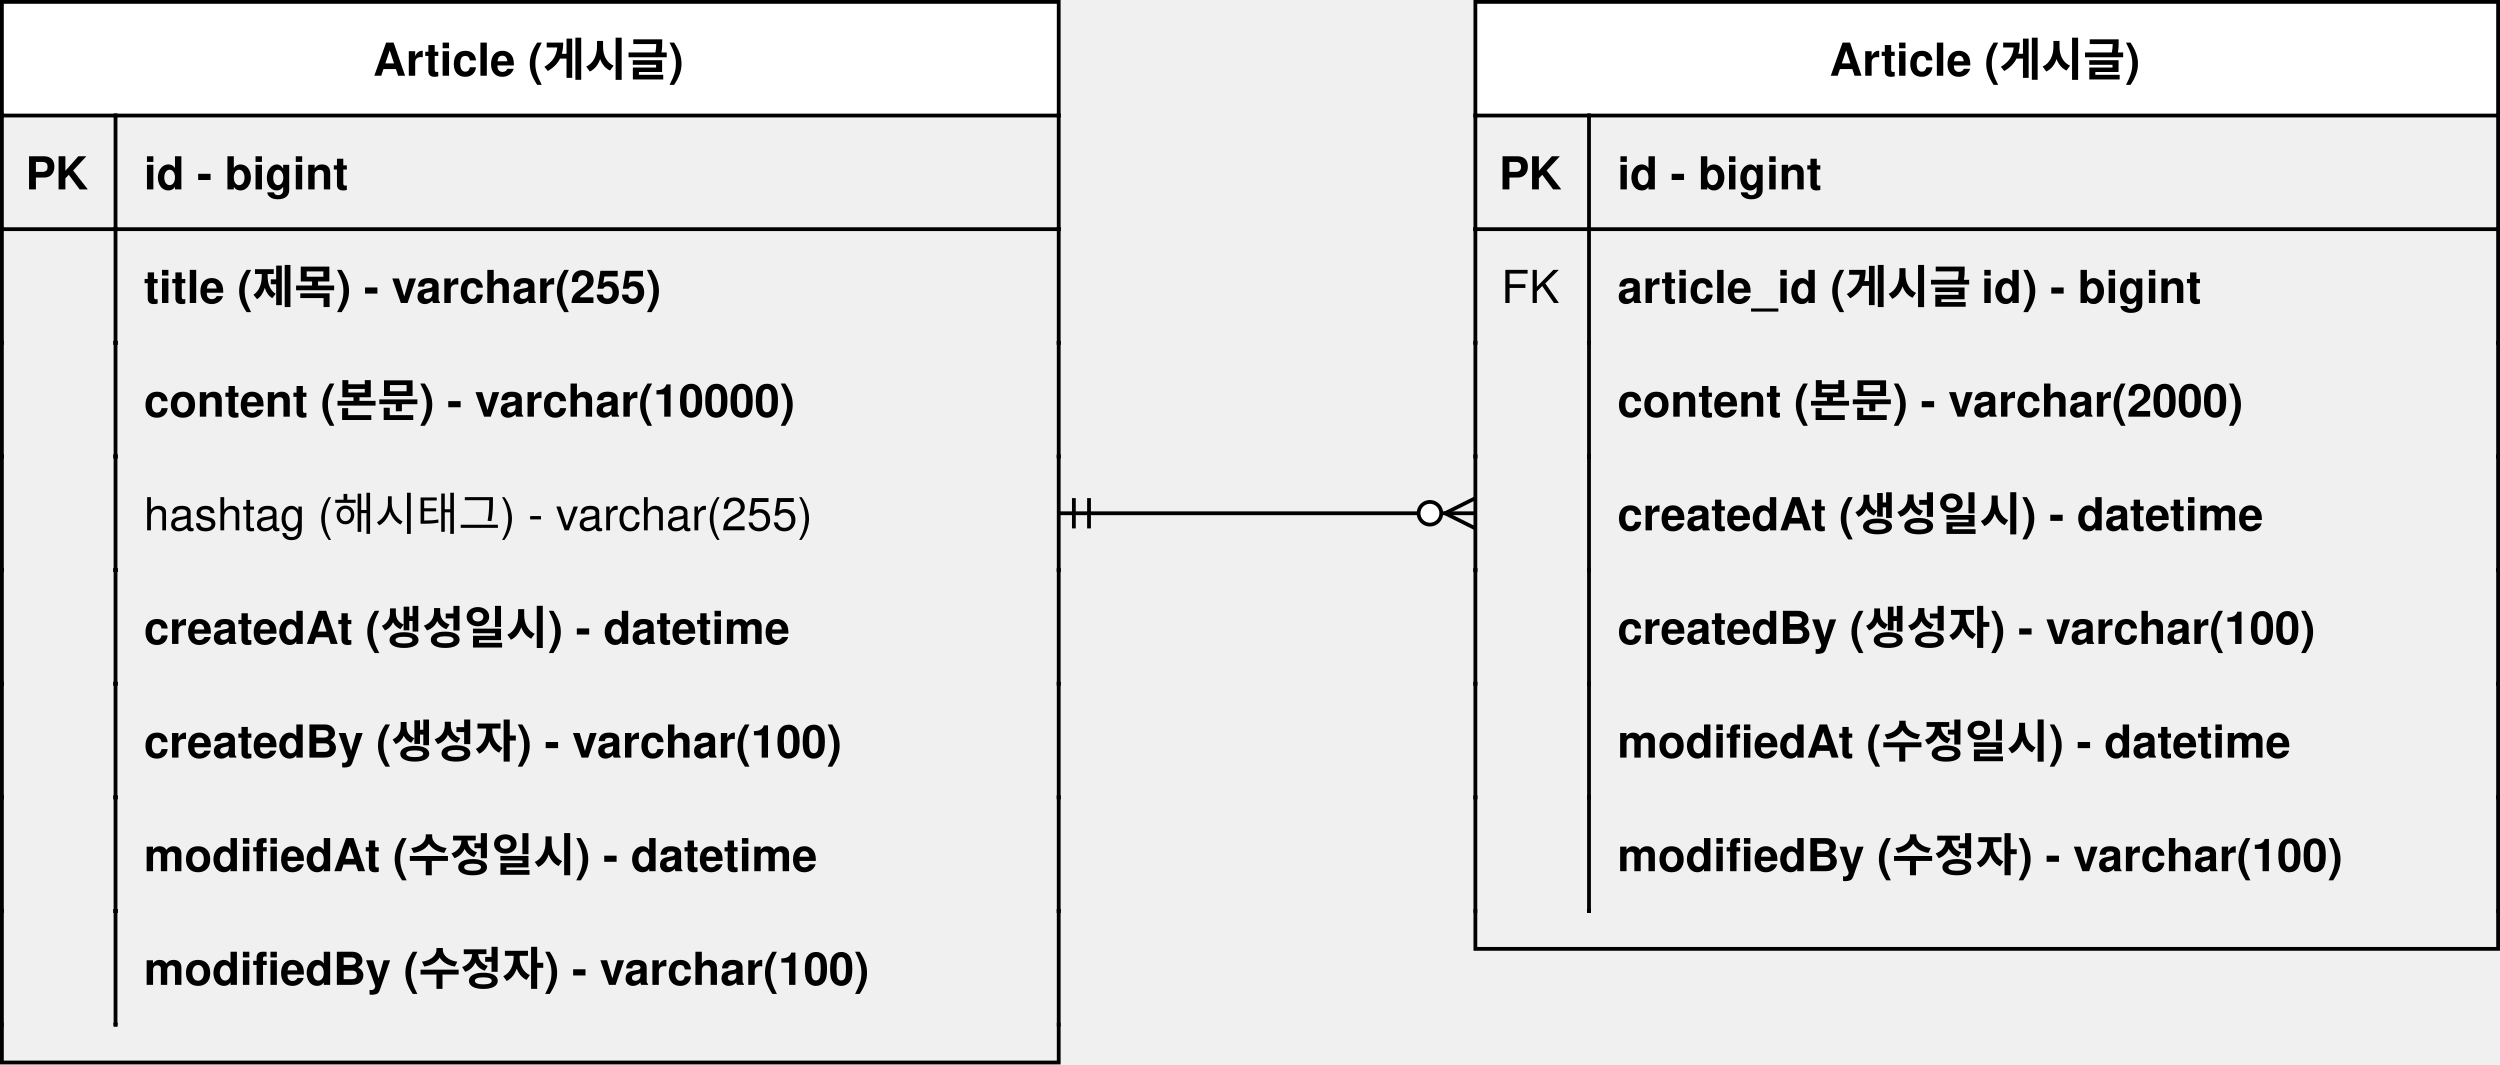
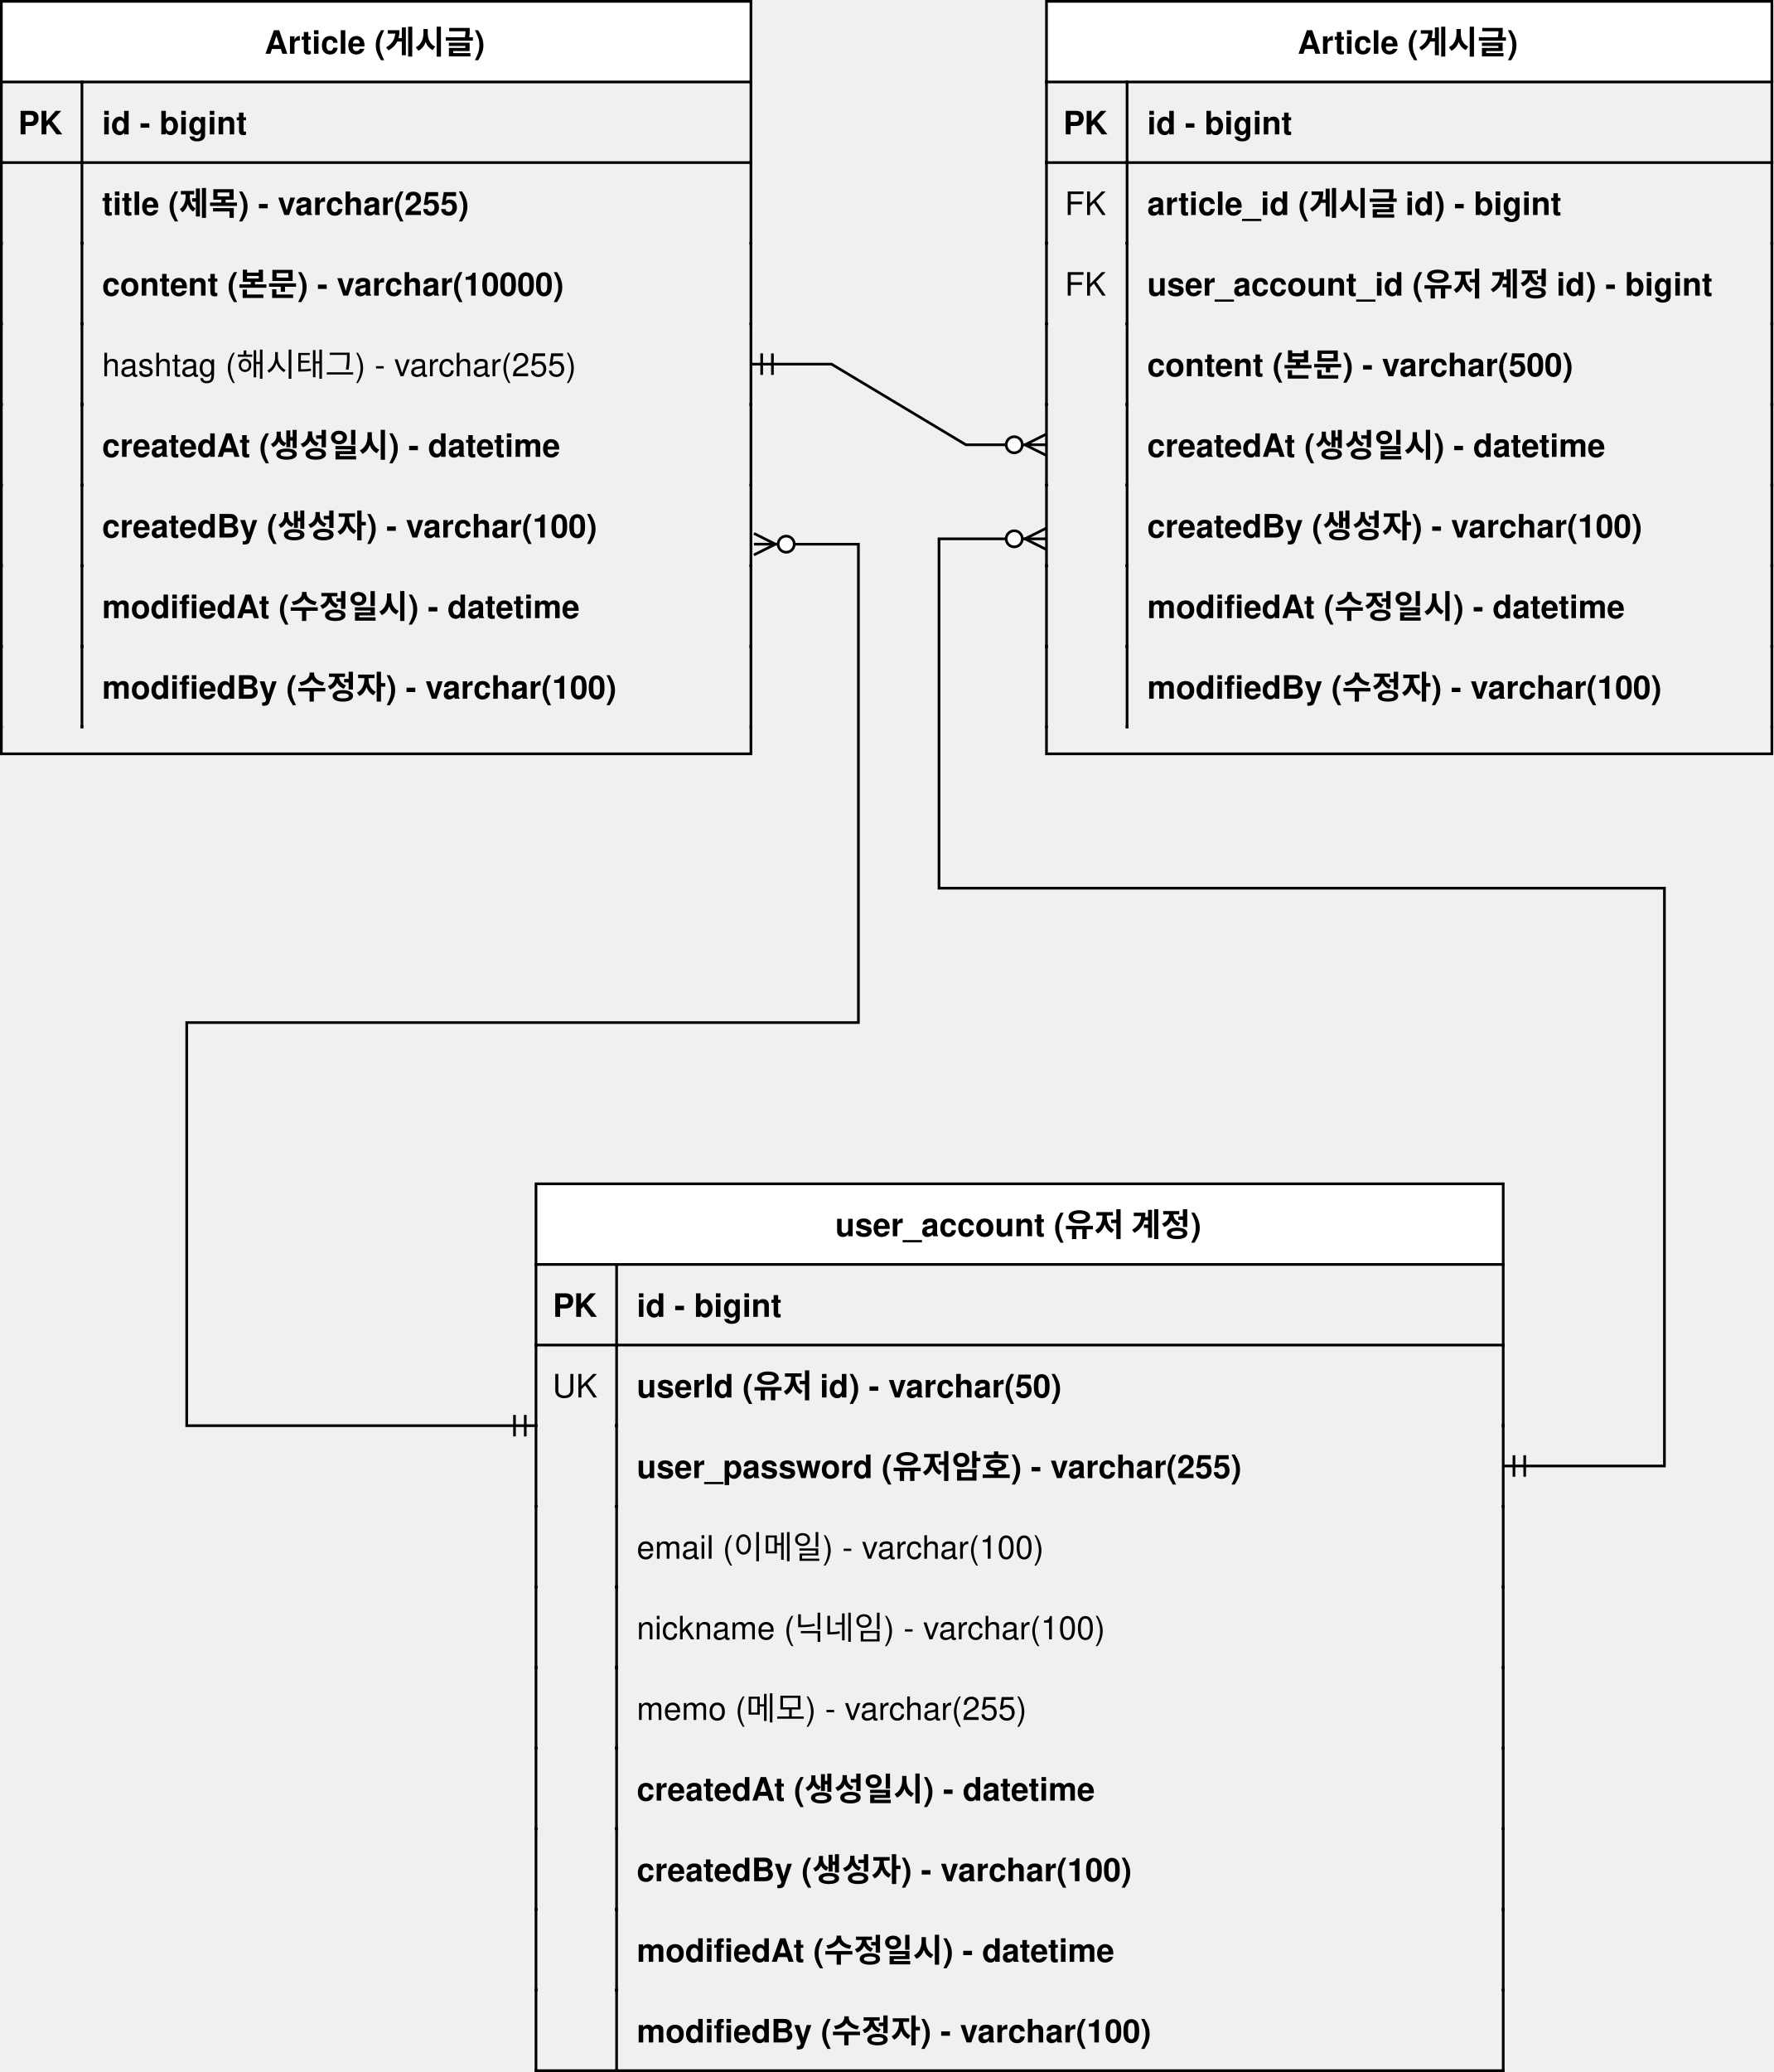
- <svg xmlns="http://www.w3.org/2000/svg" version="1.1" width="660px" height="281px" viewBox="-0.5 -0.5 660 281" content="&lt;mxfile host=&quot;app.diagrams.net&quot; modified=&quot;2022-08-03T07:27:19.335Z&quot; agent=&quot;5.0 (Windows NT 10.0; Win64; x64) AppleWebKit/537.36 (KHTML, like Gecko) Chrome/103.0.0.0 Safari/537.36&quot; etag=&quot;4wQACrLTK1LWYooMe4V7&quot; version=&quot;20.2.2&quot; pages=&quot;2&quot;&gt;&lt;diagram id=&quot;J7VL23JOzMacJjfK5xtA&quot; name=&quot;Page-1&quot;&gt;7VvbkuI2EP0aPSZlWzbYjwZmNqnKVk1lcpl9SmlsDWjXWESIAfL1kWzJd247xhhYHiipJdm4u0+fdksAOJ5vPjG0mH2mIY6AZYQbACfAsjzPEN9SsE0FA2ilgikjYSoyc8Ez+Q8roVo3XZEQL0sTOaURJ4uyMKBxjANekiHG6Lo87Y1G5bsu0BTXBM8BiurSv0nIZ6nUdYxc/gsm05m+s2mokTnSk5VgOUMhXRdE8AHAMaOUp635ZowjqTutl3Td447R7IcxHPNjFnx+QQElX6jz7z+/Lyd//Rr86ZKf1FXeUbRSDwwexsCbgJGdNHzge0njAUhLDiJxq9ErE62pbKkn41utLvGQC9lczSM/4JSJOe+YcSIU+ht6xdETXRJOaCymvFLO6bwwwY/IVA5wuhDSGZ9HomOKJl3xiMR4nJnYyG5dfHz9LOJyeFMQKXV8wnSOOduKKWrUVpZRrmm5qr/ODQ2VaFaw8UDJkHKtaXbhXPuioQxwgjGsBmP4YGQBdyxt4I6AJxoT2ZXGMBKhnQhHYOTJtpQIm9n7DPPI0Fw0R+sZ4fh5gQIpXwv0lrWutWBCqe5MAXZLyjetsvbtuvIHRoP2He9s6jdrWmN0FYc4VC5HGZ/RKY2FL1Ppo4mavmLOtypuoRWnZSXiDeEvarlsf5Htnx3Vm2wKQ5Ot7sTiaV70BWQnXQUrHz2aXyXplS7zhBkR2sFMCZccMe7LuCgEMY2xlj0SqSy1MKzMEJLC+E7jL+mKBXiPhl0VwBGbYn44KuGwFJvrrsRwhDh5L4fq1v3CbYDlRIbGFJbeSKNRYNUArqHipevscSfzMP4QC5RbJZB7ozEf00iGVHEpaCQfKReGKcjfxCdILc3oN1waUSvaAO+gDN4MzAX0ZrIieu2zgRfWtC3d51l1lSNfBM+XxZxOpNoDk1r6RIn4LZlLDMseAY2KpVPQq0UVY2e/4gP2H3Zqf/ME+2fxXE3UET0L7zsCeIiWsyxYnOhEQYSWSxKU/MhsxY8OB2+rV9Hbtq7AMcpE7xxwjH4ElIOOAN1eOYL+3Sek1yKrhsmbkJjmSnK/G0KHpnNpQq+/w/wg9MSPW8+Oe0nosI62/sXtqyZ0XU67NkLvNtO/A0I/1hH6RuhNxcs6oSfc7d47oTuXf0PvNhG/IkK3jg3EvYKf5dThZw3QXIIkSjcHij0SB9EqxJlwWprSvJtwZ3F9F8eX8oYu/Mw+S4YpHhNtCxMWMnVcniN31E96uGQ7Ar6pWWIoOUHtfrm3ywxw4JSY4fK1W7u+8XJnyG+bUewrzejsBtxqQIqGP5Dtm0WmU8nZGvajO07ZBidRPN5w4cG9YfgzZoBHMfWufdxDseMDuHeOZfjWX+mba0i2V9knrLrqmYtIZkOOuo/zDfXe6NuqEOzfcCJQDTfZK+PF4g3sNhFo41DGITD3rOY3ODZAtL5r/LHEoIGIDh6N8g3gOQncDeCPbxfHtr2jUn85HPe31NMzPA674eEsldQuAjvm4eHJ+E1HU0KGwPVuGL+VnTbbvDh++3uY6kZ4+OiTkP2q+drdbsrfQaXmWEfoW6Wm6VDs/r03Edmh3HLL997G+oXLBZ6bZ2y53AL+RMvvKIGzmwo/Tf9EOB8B9PfwTc8CuXeZBM7puJBi1w+z9yXwtxHAv5c8Pu44Fwj8O457VapBVsfnvbRCKqU6N6GNA4c4NGH8IJjjCMZpqvR1SzD1/GFS3x0oqDdkdPGHxkpLaqm6fFMB1G3Qynf8A0108396ppDJ/y4LH/4H&lt;/diagram&gt;&lt;diagram id=&quot;zU7yChokmscSiNYaZFIU&quot; name=&quot;Page-2&quot;&gt;7Z1hc6I4GMc/DTO7L7qDIIovBd27mevO7nV35/buzU0qETOHhIlp1X76SyARNGChVWwNnbZDHpJI8vzhRx4TMGx/ufmNgGTxBQcwMiwz2Bj2xLCs0chk/7lhmxmcoZMZQoKCzNTLDd/RExRGUS58QAFc7WWkGEcUJfvGGY5jOKN7NkAIXu9nm+No/1MTEELF8H0GItX6FwroIrO6jpnbf4coXMhP7plizxLIzMKwWoAArwsme2rYPsGYZlvLjQ8j3neyX7Jynyv27g6MwJjWKfDP6Gad/Od//fmnnfxMrCihpn9jj7JqHkH0IFo8JhTNWPMt84MxHRueZbi+MfUN1zNGfmpxDdf8KBpFt7KnWPsSvknBPTd5KwoIFQ61TWZgLqIAxZAwQy9NRxFIVijNnlkWKApuwRY/UFmRTHlztIHBXeZPnpe59pZVxpO88jmr/Ls4GL4bRCiM2faM9Q7/RI/AFTuWW7CiIodoOCQUbiq7tLdzFBM4xEtIyZZlEQX6ooTQdl94ep0LxRqKDl4URGK5IiMQ4gx3Nef+YxvChQ3cKY+g4M7jfrrjivQWmKAn7p1I9GbRd2l6jZYRiJnUQXBg8nB6aqc+QFHk4whzB8c4hoqPeaaA4OQHICGkwpBgFNO0IxyP/bIW+OYnx3DYsfos3cvT7JdnJ9TH8YoSpiVeB2QuXUPuVo/iRFQawbmsn4iO59v3mFK8bCKAI2eNKguhA7umDuyzyaCnyODbH5VCYM2lCER37PIJ4jDK3JZeTUHuthLflvb2rocPu/7wBMWs4+dRekFcoCCA8as80jfLPVJwgeztuh4QleXd0rg2ELFLTwwoO0ce4mCluHV3nK/wtKV4muW3zBv2d49CfoZc1u3yOpzl9VYJmKE4vM1KDg504bSmi031mdpveKYe10mt6toQit2RoRYZzHOSYXBxMvTry6CdCwQMkKzvDFiwNcWCo7iZIipv6n1jbKb38p4xHhvj0UcBjEdAZgtAPliOU317/0awUaaT/VuMk4tGP2YMOmZcnhmjizNjqBczBpoyw1XczCM2vLNSaniGZ/PYD6eGzzYOqdEz2Y/W3KgQjn7cUIOKHTda50bPujQ4ZJBcF3BU+OPaweGo0cYFWC0oCDNwTIyRY3j9wncIE8O15ZcJwxKUvNcByOm1ox07HDWg2bGjfXY4F2dHg3jlFbAjk72G7FDjkTMC2UcGYyqDVZwVk3Sjb7CTiW2wpJd/Jy3pEbBiFC3heyTHiYYgVTLSDyNqALTDSPsYcS+OkQYhzGvAiKMpRtQQpcCItz2CkakxMjN6+JYxLkay3uXw41QQqRCRfhBRI6IdRFqHyG4q6OUg0iCeeQ0QcfWEiJycUXDzEgdojvYGI64xcuVX6E43GHmBjrTjyEANkHYcaZ8jdadnn40jgwaxzSvgyKBi8vzVc0QNXUqOFEYjKkfy0YjVDUWOS0g/hKhx0m6dTv11OtJjxxbqlFw8LOdsKOjik/VuCV63UCc7bSpvCUoX6jRE0utkoIYnr3yhzkDTCOVAjVB2C3Vq6OIY6U+qk1rVtSGULujYxmDxGTKULtRplQxqzPHzpclw3tGiplFHqaqCo0F2Z/9vCohjN/dp3XLI+D4ocs7B4gvijVeJkGEXb3wDCCldt9MmQoZ6hRuHmoYbh2q4sca6nb0JD5bmK3eqpKMfORos9evIcS5ylK/caRUdDQah14COoaboUAeZ3ezr08tIO4zIab8dRi6KkdJFPG1ixG0wEL0CjGSy1w8jrjrQbDb7upvv8IyC9CNI97iyt0CQ0vU7rRJEr+eVuZo+r8xVp8N0U69fw5EXPMLsOjnSPcLsDXCkfAlPqxzR6xlmrqbPMHPVuGU39fq0EtIPITVW/8EghLLPWbciur2DEaAIx9N8T+aZjCE9i1OGLiNx+sM4GPO3VbDk9O4JEvwDfwHxVpIn37cEcfA1lRLhLYaSPnCD6C9ZGdv+m9s/OSI12RSyTSSe2JGS7a9iolCKJ/NiaUqWy5rP21wpKWFa4Qcyg0c6V06vpxKAVRlrhOh3r94oCmZnJKlDHvcP+Ygqv+F0Ns1O7xJXcurw4TscsqaKUrkKlYr6BxUpL4PIukKp6Hk5s2T+NpEse/5KFnv6Pw==&lt;/diagram&gt;&lt;/mxfile&gt;" style="background-color: rgb(255, 255, 255);">
+ <svg xmlns="http://www.w3.org/2000/svg" version="1.1" width="660px" height="771px" viewBox="-0.5 -0.5 660 771" content="&lt;mxfile host=&quot;app.diagrams.net&quot; modified=&quot;2022-08-05T06:35:35.004Z&quot; agent=&quot;5.0 (Windows NT 10.0; Win64; x64) AppleWebKit/537.36 (KHTML, like Gecko) Chrome/104.0.0.0 Safari/537.36&quot; etag=&quot;JqkQN2wsxDxrA4dd452H&quot; version=&quot;20.2.2&quot; pages=&quot;2&quot;&gt;&lt;diagram id=&quot;J7VL23JOzMacJjfK5xtA&quot; name=&quot;Page-1&quot;&gt;7VvbkuI2EP0aPSblO/ajgZlNqrJVU5lcZp9SHlsD2jUWkcUA+fpItuQ7GHaMbWB5oKSWfOvu06fdkoE+W+0+EW+9/IwDGAJNCXZAnwNNcyY2++eCfSowJ1YqWBAUpCI1Fzyj/6AQKkK6QQGMSxMpxiFF67LQx1EEfVqSeYTgbXnaGw7LV117C1gTPPteWJf+jQK6TKW2qeTyXyBaLOWVVUWMrDw5WQjipRfgbUGkPwB9RjCmaWu1m8GQ607qJT3u8cBodmMERvSUAz6/eD5GX7D57z+/x/O/fvX/tNFP4izvXrgRDwweZsCZg6mRNFzgOknjATjs9FbILjV9Jay14C3xZHQv1cUecs2bm1Xo+hQTNucdEoqYQn/zXmH4hGNEEY7YlFdMKV4VJrghWvABitdMuqSrkHVU1sQbGqIIzjITK9mli48vn4WdDu4KIqGOTxCvICV7NkWMGsIywjU1W/S3uaF1IVoWbGwJmSdca5GdONc+awgDnGEMrcEYLphqwJ5xG9hT4LDGnHe5MZREaCTCKZg6vM0lzGbGMcM8Em/FmtPtElH4vPZ8Lt8y9Ja1LrWg6lzdmQKMjpSvamXtG3XlW0qD9k3nYupXa1ojeBMFMBAuhwld4gWOmC9j7qOJmr5CSvcibnkbistKhDtEX8ThvP2Ft382RW++KwzN97ITsad5kSfgnfQovfKTo/lZkl7pNE+QIKYdSIQwph6hLo+LTBDhCErZI+LKEgcGlRlMUhg/aPwYb4gPj2hYcAG73gLS9qgEg1JsrrsSgaFH0Xs5VHfuF3YDLOc8NKawdKYSjQyrCrAVES9t84g7qe3484gv3CqB3BuO6AyHPKSyU+lK8uNyZpiC/I39/NTSBH+DpRFxRBfgtcrgzcBcQG8mK6LXuBh49Zq2ufs8i65w5EHwPCzmZCLVHZjEoU8YsXvJXGJS9ghdqVg6Bb04qGLs7C4+YP9Jr/ZXz7B/Fs/FRBnRs/B+IIAHXrzMgsWZTuSHXhwjv+RHaid+1B68tVFFb0O7AscoE73Z4hjjCCitjqDbo3IEed9npNcsq9aTNyE2zebkfjeErqvm0IRef4f5QeiJH3eeHY+S0PU62sYXt6+a0GU57doIvd9M/w4I/VRHGBuhNxUv64SecLd974RuDv+G3m8ifkWErp0aiEcFP82sw0+zvBUHSZguDhR7KPLDTQAz4aI0pXk14c7i+iGOL+UNffiZcZEMkz2mty9MWPPUMb5E7iiftL1kOwWuKlliwjlBrH7Zt8sMumWWmGH42q1RX3i5M+R3zSjGlWZ0RgNuJSBZw7V4+2aRaVZytob16J5TNussioc7yjx4NAx/wQzwJKY+tI7bFjs+gHvzVIbv/JW+uYZkOJV1wqqrXriIpDbkqMc4XxHvja4hCsHuDScC1XCTvTIOFm/0fhOBLjZltIF5ZDU/69QA0fmq8ccSgwYiat0a5SrAMRO4K8Cd3S6ODeNApX44HI+31DMyPE764eEslZQuovfMw5Oz8ZuOpoSsA9u5YfxWVtoMdXD8jncz1Y3w8Mk7IcdV8zX6XZS/g0rNqY4wtkpN06bY42tvLLLrfMktX3ubyRcuGzh2nrHlcg24cym/owTOaCr8NH2JcDkCGO/mm5EFcmeYBM7suZBi1DezjyXwdxHAv5c8Pu44AwT+A9u9KtUgref9XlIhlVKdndBGyyYOSRg/COY0gjGbKn39Ekw9f5jXVwcK6g0IXv8hsdKRWqou31QAtRu08h1foLFu/qVnCpn8c1n94X8=&lt;/diagram&gt;&lt;diagram id=&quot;zU7yChokmscSiNYaZFIU&quot; name=&quot;Page-2&quot;&gt;7Z3vk5o4GMf/GmbaF9tBfii+FHfbu+t22tu209696WQlq1yROJjtav/6SyABJOCCi6gknbYDMUbI8w2f5EmeoJnT5eZdBFaLD8iDgWbo3kYzrzXDGI118j9N2CYJ9miYJMwj30uSBlnCZ/83ZInse/NH34PrnYwYoQD7q93EGQpDOMM7aSCK0NNutgcU7P7qCsyhkPB5BgIx9Zvv4UWS6th6lv4H9OcL/ssDnX2yBDwzS1gvgIeecknmjWZOI4RwcrTcTGFA647XS/K9txWfphcWwRDX+cK/46un1c/px69/m6uvKyNYYX16ZY6TYn6B4JHd8STC/ozcvqG/0m4mmmtozlS7mWqOq42ncYqjOfprdlN4y2uK3N+KHmJwT5PcNQYRZgY1dZJATISBH8KIJAzi8yAAq7UfZ09SFn7g3YItesS8IH7mPvgb6N0l9qR5iWlvSWH0lBb+QAr/zC6GfgwCfx6S4xmpHfqLbgTX5FpuwRqzHGL9sSr9BSMMN7kkVp/vIFpCHG1JFvapxb7BtG0xSz9lQiENIElb5ERiOCwjYOKcpyVn9iMHzIQNzMmvIGfO/Xa6o4p0Fyjyf1PrBKw287aLz5/8ZQBCInXgFZJcFDft2AZ+EExRgKiBQxRCwcY0kxeh1RcQzSFmCSvkhziuCNslf8kdTPU3tmaTa52S80F2Tv7S7BGeonCNI6IlWgYkJn2C1KwuRitWaAAfePkRq3h6fI8wRstKAexvIs/LgunArKkD82gyGAgy+PS+UgikBrAPgjvy+AThPEjMFj9NQWa2EtuW1nZaw8WqLzZQROrzIYgfiAvf82BY3yKpyp+3SM4EvLbrWoAVllVL49JAQB49IcCkjTyG3lowa3qdL7C0IVia5Df0K/Lv3p/TFnJas/PncJLXXa/AzA/nt8k3hwVd2J3pYlPdUq2GLXW/TmoV14VQTEWGWmTQj0mG4cnJYNWXQTcPCOj5vLyXYsGsbY7eY8EWzIx9zDv1U22ix315V5tMtMn4NQPGLxDNFiB6Zdh2dff+TLBRppPdLkbropGPGUPFjNMzY3xyZox6zIxhbXP0nhmOYGbqsaH1F1PD1VyT+n4oNabkoEiNgU7+yMON+sKRjxuiU1Fxo3NuDIxTg4M7yXsJjvr26Ds4bNHbuADrBQbzBBzX2tjWXCs3h3CtOSafTBiVoORSByDta0c6dtiiQ1Oxo3t22CdnRwN/5aWxI9W4Yoct+iNnESQ/6U0wd1ZRVlzHB5ZGGhM5IKduNifN6eGRr2F/CS+RHIcMQRrISD6MiA5QhZHuMeKcHCMNXJgXhxG7tj16jxHRRckw4m73YORGG+sJPaaGNsl7si5y+HEQROqLSD6IiB5RBZHOIZIuBT0dRBr4My8OIk5te/QdInxxRs7MS+T5D/7OYMTRxg6fQrfVYOQAHUnHkaHoIFUc6Z4jdZdnH40jwwa+zUvjSKpxxZGh6LrkHMmNRkSOZKMRQ8qhSAMJyYcQ0U+q4nTqx+lwi+0L1Cl5eBwvUGeo/JP1ugQNAnXSNvKyQJ2GSHqZDET3ZJ8CdYbKQ5lWheihlDdQp4Eu9pG+VZ3UKq4LoSinY+uDxeZkKA3U6ZQMos/x7anJ0OJoUXkdeVVwVeUMDZKe/Y8YEPs693HZfMh4GRRpbbDYjr/x0hFyjWeju4fQfP9t9t/3tXfzV/BevzJV3E5ThAgyqk2VSoSUxu0cCSHlMhC7nJeDkGcMskf3vUZI+X2LXcbHNYx+gNmM/CZOOTKl7JjozOsY4yNGiUmXRKSuyN4ypU1J9Zkp5d0UNYd1BsOS8pieLsclox7PYY3UHFZaFeIcVo1g0J1VdLZEU1cNlCMfORqEjytyHI0cpRE9nZKjgWPz4sgxqm2P3pNDdFyqiJ72ZSQdRvhUvMLISTFSGtHTJUacBgPRS8NIqnGFEUccZzaL6JFzDV0DBclHELUF5hkQpDycp1OC9HgPTEftgZlWhbjEUoXz1OZIO9ti9pMjanr9HDhSdxH38TjS430xHbUvZloVot9ShfO0KyH5EFIjohx6c8jrnNS0j7d3MADYR+FN9klimYQhA4NSBi8D1vxh6E3oG5DI6c3dbxihL+gDCLecPNlnSxB6H2MpRfSOIacP3Pj4Oy+MHP9D09/Y7Ox6k8t2zfFErjTafs+f5L5FT7OvxWf8e6KomM7W6DGawT11ySO0MOddVUbuXaUVW/eJlr7OKS+YNDGKDfIL7lzwHlV+QvFqmlTvHFc8HKUYbpTcO/tWpkKhIKtQkBC3lNSNUFBbC5BEl1x+/ZFWf/FRX6LVnllqtP8xmD6keLRaic/VHJY9yI62lFB0xqke7/5otUMWmzUOVitXwdHWkwoiuKBYtUPsYfS+w1t626J7rLeRai2qoroPa7askjORiYpgbuoFaZ8JJWFq3TJBdIV9PTUTjhpiYMuJBNHTRTv4f3qVXfsshCBbDtoXz0eLupEOGiq4+fTQKAlM6xYal7ud4iHGcOREBp/mLzqFVmC9fkJRFTpoiq2Nrfi1IU6P3g3SEkgq1CQdSAYqHu30JCkLR+sWJYMGnskesGTQ/znY8vsWfY9wCfwghch1/IIpV5uMY3awZTx9mX5tXzDS8cJs0OlUvDgWL0qC0LrlhSX2SvvMi0T18vHCEnuHoT/7GYIl2y/Vpcs7nXF8YGkTi63YcSyFjCrNSIcMq0HfUiHjWMiovfjhaMi43DcRHmKORPUSIkOc9l7CJeK4YAMLcjDRJr1xSrUvE/kooebBT0+JsqCyjilxuS8aPKj5SzoRblW+aFD63S3alJF8FFET42dAkZKQso4pItfUuCXp3Dh3g6rX1bbBEDUlzlSlpsTPgCGjUzPEbuC27AFDbEmnxO3qtwxKv71FmzqSDyMNtsdRGDkSRkz95Bhp4NfsA0YqXubRe4yIfku1u0W7EpKOICU7pgiyyO9uQZ7GCzRHIQg629kiuI9zUDP7M4qsbOOKwRtdt7SdzStGpqnt374iPvsEI9KHijcGyMGhsN1E6SYXz+5dYT/vbz/qVhXFPQnsUUFWdbeqMAsFpVB7ZqsKYlOwzWVjxK+84MGg/IKrrquY3zL250+v+8D8BltdkjW95A7bbYgNt5k5j4Z4wK4z9VtafjuZA8N1jtrQhkZBt+MDG1rxnddpC265oQ0LwrbZvotV11XMbz7TMM3xy/Lz+z6woZHTCCGczx6B1eID8iDN8T8=&lt;/diagram&gt;&lt;/mxfile&gt;" style="background-color: rgb(255, 255, 255);">
  <defs>
    <clipPath id="mx-clip-0-30-30-30-0">
      <rect x="0" y="30" width="30" height="30" />
    </clipPath>
    <clipPath id="mx-clip-36-30-243-30-0">
      <rect x="36" y="30" width="243" height="30" />
    </clipPath>
    <clipPath id="mx-clip-36-60-243-30-0">
      <rect x="36" y="60" width="243" height="30" />
    </clipPath>
    <clipPath id="mx-clip-36-90-243-30-0">
      <rect x="36" y="90" width="243" height="30" />
    </clipPath>
    <clipPath id="mx-clip-36-120-243-30-0">
      <rect x="36" y="120" width="243" height="30" />
    </clipPath>
    <clipPath id="mx-clip-36-150-243-30-0">
      <rect x="36" y="150" width="243" height="30" />
    </clipPath>
    <clipPath id="mx-clip-36-180-243-30-0">
      <rect x="36" y="180" width="243" height="30" />
    </clipPath>
    <clipPath id="mx-clip-36-210-243-30-0">
      <rect x="36" y="210" width="243" height="30" />
    </clipPath>
    <clipPath id="mx-clip-36-240-243-30-0">
      <rect x="36" y="240" width="243" height="30" />
    </clipPath>
    <clipPath id="mx-clip-389-30-30-30-0">
      <rect x="389" y="30" width="30" height="30" />
    </clipPath>
    <clipPath id="mx-clip-425-30-234-30-0">
      <rect x="425" y="30" width="234" height="30" />
    </clipPath>
    <clipPath id="mx-clip-389-60-30-30-0">
      <rect x="389" y="60" width="30" height="30" />
    </clipPath>
    <clipPath id="mx-clip-425-60-234-30-0">
      <rect x="425" y="60" width="234" height="30" />
    </clipPath>
+     <clipPath id="mx-clip-389-90-30-30-0">
+       <rect x="389" y="90" width="30" height="30" />
+     </clipPath>
    <clipPath id="mx-clip-425-90-234-30-0">
      <rect x="425" y="90" width="234" height="30" />
    </clipPath>
    <clipPath id="mx-clip-425-120-234-30-0">
      <rect x="425" y="120" width="234" height="30" />
    </clipPath>
    <clipPath id="mx-clip-425-150-234-30-0">
      <rect x="425" y="150" width="234" height="30" />
    </clipPath>
    <clipPath id="mx-clip-425-180-234-30-0">
      <rect x="425" y="180" width="234" height="30" />
    </clipPath>
    <clipPath id="mx-clip-425-210-234-30-0">
      <rect x="425" y="210" width="234" height="30" />
+     </clipPath>
+     <clipPath id="mx-clip-425-240-234-30-0">
+       <rect x="425" y="240" width="234" height="30" />
+     </clipPath>
+     <clipPath id="mx-clip-199-470-30-30-0">
+       <rect x="199" y="470" width="30" height="30" />
+     </clipPath>
+     <clipPath id="mx-clip-235-470-324-30-0">
+       <rect x="235" y="470" width="324" height="30" />
+     </clipPath>
+     <clipPath id="mx-clip-199-500-30-30-0">
+       <rect x="199" y="500" width="30" height="30" />
+     </clipPath>
+     <clipPath id="mx-clip-235-500-324-30-0">
+       <rect x="235" y="500" width="324" height="30" />
+     </clipPath>
+     <clipPath id="mx-clip-235-530-324-30-0">
+       <rect x="235" y="530" width="324" height="30" />
+     </clipPath>
+     <clipPath id="mx-clip-235-560-324-30-0">
+       <rect x="235" y="560" width="324" height="30" />
+     </clipPath>
+     <clipPath id="mx-clip-235-590-324-30-0">
+       <rect x="235" y="590" width="324" height="30" />
+     </clipPath>
+     <clipPath id="mx-clip-235-620-324-30-0">
+       <rect x="235" y="620" width="324" height="30" />
+     </clipPath>
+     <clipPath id="mx-clip-235-650-324-30-0">
+       <rect x="235" y="650" width="324" height="30" />
+     </clipPath>
+     <clipPath id="mx-clip-235-680-324-30-0">
+       <rect x="235" y="680" width="324" height="30" />
+     </clipPath>
+     <clipPath id="mx-clip-235-710-324-30-0">
+       <rect x="235" y="710" width="324" height="30" />
+     </clipPath>
+     <clipPath id="mx-clip-235-740-324-30-0">
+       <rect x="235" y="740" width="324" height="30" />
    </clipPath>
  </defs>
  <g>
    <path d="M 0 30 L 0 0 L 279 0 L 279 30" fill="rgb(255, 255, 255)" stroke="rgb(0, 0, 0)" stroke-miterlimit="10" pointer-events="all" />
    <path d="M 0 30 L 0 280 L 279 280 L 279 30" fill="none" stroke="rgb(0, 0, 0)" stroke-miterlimit="10" pointer-events="none" />
    <path d="M 0 30 L 279 30" fill="none" stroke="rgb(0, 0, 0)" stroke-miterlimit="10" pointer-events="none" />
    <path d="M 30 30 L 30 60 L 30 90 L 30 120 L 30 150 L 30 180 L 30 210 L 30 240 L 30 270" fill="none" stroke="rgb(0, 0, 0)" stroke-miterlimit="10" pointer-events="none" />
    <g fill="rgb(0, 0, 0)" font-family="Helvetica" font-weight="bold" pointer-events="none" text-anchor="middle" font-size="12px">
      <text x="139" y="19.5">Article (게시글)</text>
    </g>
    <path d="M 0 30 M 279 30 M 279 60 L 0 60" fill="none" stroke="rgb(0, 0, 0)" stroke-linecap="square" stroke-miterlimit="10" pointer-events="none" />
    <path d="M 0 30 M 30 30 M 30 60 M 0 60" fill="none" stroke="rgb(0, 0, 0)" stroke-linecap="square" stroke-miterlimit="10" pointer-events="none" />
    <g fill="rgb(0, 0, 0)" font-family="Helvetica" font-weight="bold" pointer-events="none" clip-path="url(#mx-clip-0-30-30-30-0)" text-anchor="middle" font-size="12px">
      <text x="14.5" y="49.5">PK</text>
    </g>
    <path d="M 30 30 M 279 30 M 279 60 M 30 60" fill="none" stroke="rgb(0, 0, 0)" stroke-linecap="square" stroke-miterlimit="10" pointer-events="none" />
    <g fill="rgb(0, 0, 0)" font-family="Helvetica" font-weight="bold" text-decoration="underline" pointer-events="none" clip-path="url(#mx-clip-36-30-243-30-0)" font-size="12px">
      <text x="37.5" y="49.5">id - bigint</text>
    </g>
    <path d="M 0 60 M 30 60 M 30 90 M 0 90" fill="none" stroke="rgb(0, 0, 0)" stroke-linecap="square" stroke-miterlimit="10" pointer-events="none" />
    <path d="M 30 60 M 279 60 M 279 90 M 30 90" fill="none" stroke="rgb(0, 0, 0)" stroke-linecap="square" stroke-miterlimit="10" pointer-events="none" />
    <g fill="rgb(0, 0, 0)" font-family="Helvetica" font-weight="bold" pointer-events="none" clip-path="url(#mx-clip-36-60-243-30-0)" font-size="12px">
      <text x="37.5" y="79.5">title (제목) - varchar(255)</text>
    </g>
    <path d="M 0 90 M 30 90 M 30 120 M 0 120" fill="none" stroke="rgb(0, 0, 0)" stroke-linecap="square" stroke-miterlimit="10" pointer-events="none" />
    <path d="M 30 90 M 279 90 M 279 120 M 30 120" fill="none" stroke="rgb(0, 0, 0)" stroke-linecap="square" stroke-miterlimit="10" pointer-events="none" />
    <g fill="rgb(0, 0, 0)" font-family="Helvetica" font-weight="bold" pointer-events="none" clip-path="url(#mx-clip-36-90-243-30-0)" font-size="12px">
      <text x="37.5" y="109.5">content (본문) - varchar(10000)</text>
    </g>
    <path d="M 0 120 M 30 120 M 30 150 M 0 150" fill="none" stroke="rgb(0, 0, 0)" stroke-linecap="square" stroke-miterlimit="10" pointer-events="none" />
    <path d="M 30 120 M 279 120 M 279 150 M 30 150" fill="none" stroke="rgb(0, 0, 0)" stroke-linecap="square" stroke-miterlimit="10" pointer-events="none" />
    <g fill="rgb(0, 0, 0)" font-family="Helvetica" pointer-events="none" clip-path="url(#mx-clip-36-120-243-30-0)" font-size="12px">
      <text x="37.5" y="139.5">hashtag (해시태그) - varchar(255)</text>
    </g>
    <path d="M 0 150 M 30 150 M 30 180 M 0 180" fill="none" stroke="rgb(0, 0, 0)" stroke-linecap="square" stroke-miterlimit="10" pointer-events="none" />
    <path d="M 30 150 M 279 150 M 279 180 M 30 180" fill="none" stroke="rgb(0, 0, 0)" stroke-linecap="square" stroke-miterlimit="10" pointer-events="none" />
    <g fill="rgb(0, 0, 0)" font-family="Helvetica" font-weight="bold" pointer-events="none" clip-path="url(#mx-clip-36-150-243-30-0)" font-size="12px">
      <text x="37.5" y="169.5">createdAt (생성일시) - datetime</text>
    </g>
    <path d="M 0 180 M 30 180 M 30 210 M 0 210" fill="none" stroke="rgb(0, 0, 0)" stroke-linecap="square" stroke-miterlimit="10" pointer-events="none" />
    <path d="M 30 180 M 279 180 M 279 210 M 30 210" fill="none" stroke="rgb(0, 0, 0)" stroke-linecap="square" stroke-miterlimit="10" pointer-events="none" />
    <g fill="rgb(0, 0, 0)" font-family="Helvetica" font-weight="bold" pointer-events="none" clip-path="url(#mx-clip-36-180-243-30-0)" font-size="12px">
      <text x="37.5" y="199.5">createdBy (생성자) - varchar(100)</text>
    </g>
    <path d="M 0 210 M 30 210 M 30 240 M 0 240" fill="none" stroke="rgb(0, 0, 0)" stroke-linecap="square" stroke-miterlimit="10" pointer-events="none" />
    <path d="M 30 210 M 279 210 M 279 240 M 30 240" fill="none" stroke="rgb(0, 0, 0)" stroke-linecap="square" stroke-miterlimit="10" pointer-events="none" />
    <g fill="rgb(0, 0, 0)" font-family="Helvetica" font-weight="bold" pointer-events="none" clip-path="url(#mx-clip-36-210-243-30-0)" font-size="12px">
      <text x="37.5" y="229.5">modifiedAt (수정일시) - datetime</text>
    </g>
    <path d="M 0 240 M 30 240 M 30 270 M 0 270" fill="none" stroke="rgb(0, 0, 0)" stroke-linecap="square" stroke-miterlimit="10" pointer-events="none" />
    <path d="M 30 240 M 279 240 M 279 270 M 30 270" fill="none" stroke="rgb(0, 0, 0)" stroke-linecap="square" stroke-miterlimit="10" pointer-events="none" />
    <g fill="rgb(0, 0, 0)" font-family="Helvetica" font-weight="bold" pointer-events="none" clip-path="url(#mx-clip-36-240-243-30-0)" font-size="12px">
      <text x="37.5" y="259.5">modifiedBy (수정자) - varchar(100)</text>
    </g>
    <path d="M 389 30 L 389 0 L 659 0 L 659 30" fill="rgb(255, 255, 255)" stroke="rgb(0, 0, 0)" stroke-miterlimit="10" pointer-events="none" />
-     <path d="M 389 30 L 389 250 L 659 250 L 659 30" fill="none" stroke="rgb(0, 0, 0)" stroke-miterlimit="10" pointer-events="none" />
+     <path d="M 389 30 L 389 280 L 659 280 L 659 30" fill="none" stroke="rgb(0, 0, 0)" stroke-miterlimit="10" pointer-events="none" />
    <path d="M 389 30 L 659 30" fill="none" stroke="rgb(0, 0, 0)" stroke-miterlimit="10" pointer-events="none" />
-     <path d="M 419 30 L 419 60 L 419 90 L 419 120 L 419 150 L 419 180 L 419 210 L 419 240" fill="none" stroke="rgb(0, 0, 0)" stroke-miterlimit="10" pointer-events="none" />
+     <path d="M 419 30 L 419 60 L 419 90 L 419 120 L 419 150 L 419 180 L 419 210 L 419 240 L 419 270" fill="none" stroke="rgb(0, 0, 0)" stroke-miterlimit="10" pointer-events="none" />
    <g fill="rgb(0, 0, 0)" font-family="Helvetica" font-weight="bold" pointer-events="none" text-anchor="middle" font-size="12px">
      <text x="523.5" y="19.5">Article (게시글)</text>
    </g>
    <path d="M 389 30 M 659 30 M 659 60 L 389 60" fill="none" stroke="rgb(0, 0, 0)" stroke-linecap="square" stroke-miterlimit="10" pointer-events="none" />
    <path d="M 389 30 M 419 30 M 419 60 M 389 60" fill="none" stroke="rgb(0, 0, 0)" stroke-linecap="square" stroke-miterlimit="10" pointer-events="none" />
    <g fill="rgb(0, 0, 0)" font-family="Helvetica" font-weight="bold" pointer-events="none" clip-path="url(#mx-clip-389-30-30-30-0)" text-anchor="middle" font-size="12px">
      <text x="403.5" y="49.5">PK</text>
    </g>
    <path d="M 419 30 M 659 30 M 659 60 M 419 60" fill="none" stroke="rgb(0, 0, 0)" stroke-linecap="square" stroke-miterlimit="10" pointer-events="none" />
    <g fill="rgb(0, 0, 0)" font-family="Helvetica" font-weight="bold" text-decoration="underline" pointer-events="none" clip-path="url(#mx-clip-425-30-234-30-0)" font-size="12px">
      <text x="426.5" y="49.5">id - bigint</text>
    </g>
    <path d="M 389 60 M 419 60 M 419 90 M 389 90" fill="none" stroke="rgb(0, 0, 0)" stroke-linecap="square" stroke-miterlimit="10" pointer-events="none" />
    <g fill="rgb(0, 0, 0)" font-family="Helvetica" pointer-events="none" clip-path="url(#mx-clip-389-60-30-30-0)" text-anchor="middle" font-size="12px">
      <text x="403.5" y="79.5">FK</text>
    </g>
    <path d="M 419 60 M 659 60 M 659 90 M 419 90" fill="none" stroke="rgb(0, 0, 0)" stroke-linecap="square" stroke-miterlimit="10" pointer-events="none" />
    <g fill="rgb(0, 0, 0)" font-family="Helvetica" font-weight="bold" pointer-events="none" clip-path="url(#mx-clip-425-60-234-30-0)" font-size="12px">
      <text x="426.5" y="79.5">article_id (게시글 id) - bigint</text>
    </g>
    <path d="M 389 90 M 419 90 M 419 120 M 389 120" fill="none" stroke="rgb(0, 0, 0)" stroke-linecap="square" stroke-miterlimit="10" pointer-events="none" />
+     <g fill="rgb(0, 0, 0)" font-family="Helvetica" pointer-events="none" clip-path="url(#mx-clip-389-90-30-30-0)" text-anchor="middle" font-size="12px">
+       <text x="403.5" y="109.5">FK</text>
+     </g>
    <path d="M 419 90 M 659 90 M 659 120 M 419 120" fill="none" stroke="rgb(0, 0, 0)" stroke-linecap="square" stroke-miterlimit="10" pointer-events="none" />
    <g fill="rgb(0, 0, 0)" font-family="Helvetica" font-weight="bold" pointer-events="none" clip-path="url(#mx-clip-425-90-234-30-0)" font-size="12px">
-       <text x="426.5" y="109.5">content (본문) - varchar(2000)</text>
+       <text x="426.5" y="109.5">user_account_id (유저 계정 id) - bigint</text>
    </g>
    <path d="M 389 120 M 419 120 M 419 150 M 389 150" fill="none" stroke="rgb(0, 0, 0)" stroke-linecap="square" stroke-miterlimit="10" pointer-events="none" />
    <path d="M 419 120 M 659 120 M 659 150 M 419 150" fill="none" stroke="rgb(0, 0, 0)" stroke-linecap="square" stroke-miterlimit="10" pointer-events="none" />
    <g fill="rgb(0, 0, 0)" font-family="Helvetica" font-weight="bold" pointer-events="none" clip-path="url(#mx-clip-425-120-234-30-0)" font-size="12px">
-       <text x="426.5" y="139.5">createdAt (생성일시) - datetime</text>
+       <text x="426.5" y="139.5">content (본문) - varchar(500)</text>
    </g>
    <path d="M 389 150 M 419 150 M 419 180 M 389 180" fill="none" stroke="rgb(0, 0, 0)" stroke-linecap="square" stroke-miterlimit="10" pointer-events="none" />
    <path d="M 419 150 M 659 150 M 659 180 M 419 180" fill="none" stroke="rgb(0, 0, 0)" stroke-linecap="square" stroke-miterlimit="10" pointer-events="none" />
    <g fill="rgb(0, 0, 0)" font-family="Helvetica" font-weight="bold" pointer-events="none" clip-path="url(#mx-clip-425-150-234-30-0)" font-size="12px">
-       <text x="426.5" y="169.5">createdBy (생성자) - varchar(100)</text>
+       <text x="426.5" y="169.5">createdAt (생성일시) - datetime</text>
    </g>
    <path d="M 389 180 M 419 180 M 419 210 M 389 210" fill="none" stroke="rgb(0, 0, 0)" stroke-linecap="square" stroke-miterlimit="10" pointer-events="none" />
    <path d="M 419 180 M 659 180 M 659 210 M 419 210" fill="none" stroke="rgb(0, 0, 0)" stroke-linecap="square" stroke-miterlimit="10" pointer-events="none" />
    <g fill="rgb(0, 0, 0)" font-family="Helvetica" font-weight="bold" pointer-events="none" clip-path="url(#mx-clip-425-180-234-30-0)" font-size="12px">
-       <text x="426.5" y="199.5">modifiedAt (수정일시) - datetime</text>
+       <text x="426.5" y="199.5">createdBy (생성자) - varchar(100)</text>
    </g>
    <path d="M 389 210 M 419 210 M 419 240 M 389 240" fill="none" stroke="rgb(0, 0, 0)" stroke-linecap="square" stroke-miterlimit="10" pointer-events="none" />
    <path d="M 419 210 M 659 210 M 659 240 M 419 240" fill="none" stroke="rgb(0, 0, 0)" stroke-linecap="square" stroke-miterlimit="10" pointer-events="none" />
    <g fill="rgb(0, 0, 0)" font-family="Helvetica" font-weight="bold" pointer-events="none" clip-path="url(#mx-clip-425-210-234-30-0)" font-size="12px">
-       <text x="426.5" y="229.5">modifiedBy (수정자) - varchar(100)</text>
-     </g>
-     <path d="M 279 135 L 309 135 L 359 135 L 389 135" fill="none" stroke="rgb(0, 0, 0)" stroke-miterlimit="10" pointer-events="none" />
+       <text x="426.5" y="229.5">modifiedAt (수정일시) - datetime</text>
+     </g>
+     <path d="M 389 240 M 419 240 M 419 270 M 389 270" fill="none" stroke="rgb(0, 0, 0)" stroke-linecap="square" stroke-miterlimit="10" pointer-events="none" />
+     <path d="M 419 240 M 659 240 M 659 270 M 419 270" fill="none" stroke="rgb(0, 0, 0)" stroke-linecap="square" stroke-miterlimit="10" pointer-events="none" />
+     <g fill="rgb(0, 0, 0)" font-family="Helvetica" font-weight="bold" pointer-events="none" clip-path="url(#mx-clip-425-240-234-30-0)" font-size="12px">
+       <text x="426.5" y="259.5">modifiedBy (수정자) - varchar(100)</text>
+     </g>
+     <path d="M 279 135 L 309 135 L 359 165 L 389 165" fill="none" stroke="rgb(0, 0, 0)" stroke-miterlimit="10" pointer-events="none" />
    <path d="M 283 131 L 283 139 M 287 131 L 287 139" fill="none" stroke="rgb(0, 0, 0)" stroke-miterlimit="10" pointer-events="none" />
-     <ellipse cx="377" cy="135" rx="3" ry="3" fill="#ffffff" stroke="rgb(0, 0, 0)" pointer-events="none" />
-     <path d="M 389 131 L 381 135 L 389 139" fill="none" stroke="rgb(0, 0, 0)" stroke-miterlimit="10" pointer-events="none" />
+     <ellipse cx="377" cy="165" rx="3" ry="3" fill="#ffffff" stroke="rgb(0, 0, 0)" pointer-events="none" />
+     <path d="M 389 161 L 381 165 L 389 169" fill="none" stroke="rgb(0, 0, 0)" stroke-miterlimit="10" pointer-events="none" />
+     <path d="M 199 470 L 199 440 L 559 440 L 559 470" fill="rgb(255, 255, 255)" stroke="rgb(0, 0, 0)" stroke-miterlimit="10" pointer-events="none" />
+     <path d="M 199 470 L 199 770 L 559 770 L 559 470" fill="none" stroke="rgb(0, 0, 0)" stroke-miterlimit="10" pointer-events="none" />
+     <path d="M 199 470 L 559 470" fill="none" stroke="rgb(0, 0, 0)" stroke-miterlimit="10" pointer-events="none" />
+     <path d="M 229 470 L 229 500 L 229 530 L 229 560 L 229 590 L 229 620 L 229 650 L 229 680 L 229 710 L 229 740 L 229 770" fill="none" stroke="rgb(0, 0, 0)" stroke-miterlimit="10" pointer-events="none" />
+     <g fill="rgb(0, 0, 0)" font-family="Helvetica" font-weight="bold" pointer-events="none" text-anchor="middle" font-size="12px">
+       <text x="378.5" y="459.5">user_account (유저 계정)</text>
+     </g>
+     <path d="M 199 470 M 559 470 M 559 500 L 199 500" fill="none" stroke="rgb(0, 0, 0)" stroke-linecap="square" stroke-miterlimit="10" pointer-events="none" />
+     <path d="M 199 470 M 229 470 M 229 500 M 199 500" fill="none" stroke="rgb(0, 0, 0)" stroke-linecap="square" stroke-miterlimit="10" pointer-events="none" />
+     <g fill="rgb(0, 0, 0)" font-family="Helvetica" font-weight="bold" pointer-events="none" clip-path="url(#mx-clip-199-470-30-30-0)" text-anchor="middle" font-size="12px">
+       <text x="213.5" y="489.5">PK</text>
+     </g>
+     <path d="M 229 470 M 559 470 M 559 500 M 229 500" fill="none" stroke="rgb(0, 0, 0)" stroke-linecap="square" stroke-miterlimit="10" pointer-events="none" />
+     <g fill="rgb(0, 0, 0)" font-family="Helvetica" font-weight="bold" text-decoration="underline" pointer-events="none" clip-path="url(#mx-clip-235-470-324-30-0)" font-size="12px">
+       <text x="236.5" y="489.5">id - bigint</text>
+     </g>
+     <path d="M 199 500 M 229 500 M 229 530 M 199 530" fill="none" stroke="rgb(0, 0, 0)" stroke-linecap="square" stroke-miterlimit="10" pointer-events="none" />
+     <g fill="rgb(0, 0, 0)" font-family="Helvetica" pointer-events="none" clip-path="url(#mx-clip-199-500-30-30-0)" text-anchor="middle" font-size="12px">
+       <text x="213.5" y="519.5">UK</text>
+     </g>
+     <path d="M 229 500 M 559 500 M 559 530 M 229 530" fill="none" stroke="rgb(0, 0, 0)" stroke-linecap="square" stroke-miterlimit="10" pointer-events="none" />
+     <g fill="rgb(0, 0, 0)" font-family="Helvetica" font-weight="bold" pointer-events="none" clip-path="url(#mx-clip-235-500-324-30-0)" font-size="12px">
+       <text x="236.5" y="519.5">userId (유저 id) - varchar(50)</text>
+     </g>
+     <path d="M 199 530 M 229 530 M 229 560 M 199 560" fill="none" stroke="rgb(0, 0, 0)" stroke-linecap="square" stroke-miterlimit="10" pointer-events="none" />
+     <path d="M 229 530 M 559 530 M 559 560 M 229 560" fill="none" stroke="rgb(0, 0, 0)" stroke-linecap="square" stroke-miterlimit="10" pointer-events="none" />
+     <g fill="rgb(0, 0, 0)" font-family="Helvetica" font-weight="bold" pointer-events="none" clip-path="url(#mx-clip-235-530-324-30-0)" font-size="12px">
+       <text x="236.5" y="549.5">user_password (유저암호) - varchar(255)</text>
+     </g>
+     <path d="M 199 560 M 229 560 M 229 590 M 199 590" fill="none" stroke="rgb(0, 0, 0)" stroke-linecap="square" stroke-miterlimit="10" pointer-events="none" />
+     <path d="M 229 560 M 559 560 M 559 590 M 229 590" fill="none" stroke="rgb(0, 0, 0)" stroke-linecap="square" stroke-miterlimit="10" pointer-events="none" />
+     <g fill="rgb(0, 0, 0)" font-family="Helvetica" pointer-events="none" clip-path="url(#mx-clip-235-560-324-30-0)" font-size="12px">
+       <text x="236.5" y="579.5">email (이메일) - varchar(100)</text>
+     </g>
+     <path d="M 199 590 M 229 590 M 229 620 M 199 620" fill="none" stroke="rgb(0, 0, 0)" stroke-linecap="square" stroke-miterlimit="10" pointer-events="none" />
+     <path d="M 229 590 M 559 590 M 559 620 M 229 620" fill="none" stroke="rgb(0, 0, 0)" stroke-linecap="square" stroke-miterlimit="10" pointer-events="none" />
+     <g fill="rgb(0, 0, 0)" font-family="Helvetica" pointer-events="none" clip-path="url(#mx-clip-235-590-324-30-0)" font-size="12px">
+       <text x="236.5" y="609.5">nickname (닉네임) - varchar(100)</text>
+     </g>
+     <path d="M 199 620 M 229 620 M 229 650 M 199 650" fill="none" stroke="rgb(0, 0, 0)" stroke-linecap="square" stroke-miterlimit="10" pointer-events="none" />
+     <path d="M 229 620 M 559 620 M 559 650 M 229 650" fill="none" stroke="rgb(0, 0, 0)" stroke-linecap="square" stroke-miterlimit="10" pointer-events="none" />
+     <g fill="rgb(0, 0, 0)" font-family="Helvetica" pointer-events="none" clip-path="url(#mx-clip-235-620-324-30-0)" font-size="12px">
+       <text x="236.5" y="639.5">memo (메모) - varchar(255)</text>
+     </g>
+     <path d="M 199 650 M 229 650 M 229 680 M 199 680" fill="none" stroke="rgb(0, 0, 0)" stroke-linecap="square" stroke-miterlimit="10" pointer-events="none" />
+     <path d="M 229 650 M 559 650 M 559 680 M 229 680" fill="none" stroke="rgb(0, 0, 0)" stroke-linecap="square" stroke-miterlimit="10" pointer-events="none" />
+     <g fill="rgb(0, 0, 0)" font-family="Helvetica" font-weight="bold" pointer-events="none" clip-path="url(#mx-clip-235-650-324-30-0)" font-size="12px">
+       <text x="236.5" y="669.5">createdAt (생성일시) - datetime</text>
+     </g>
+     <path d="M 199 680 M 229 680 M 229 710 M 199 710" fill="none" stroke="rgb(0, 0, 0)" stroke-linecap="square" stroke-miterlimit="10" pointer-events="none" />
+     <path d="M 229 680 M 559 680 M 559 710 M 229 710" fill="none" stroke="rgb(0, 0, 0)" stroke-linecap="square" stroke-miterlimit="10" pointer-events="none" />
+     <g fill="rgb(0, 0, 0)" font-family="Helvetica" font-weight="bold" pointer-events="none" clip-path="url(#mx-clip-235-680-324-30-0)" font-size="12px">
+       <text x="236.5" y="699.5">createdBy (생성자) - varchar(100)</text>
+     </g>
+     <path d="M 199 710 M 229 710 M 229 740 M 199 740" fill="none" stroke="rgb(0, 0, 0)" stroke-linecap="square" stroke-miterlimit="10" pointer-events="none" />
+     <path d="M 229 710 M 559 710 M 559 740 M 229 740" fill="none" stroke="rgb(0, 0, 0)" stroke-linecap="square" stroke-miterlimit="10" pointer-events="none" />
+     <g fill="rgb(0, 0, 0)" font-family="Helvetica" font-weight="bold" pointer-events="none" clip-path="url(#mx-clip-235-710-324-30-0)" font-size="12px">
+       <text x="236.5" y="729.5">modifiedAt (수정일시) - datetime</text>
+     </g>
+     <path d="M 199 740 M 229 740 M 229 770 M 199 770" fill="none" stroke="rgb(0, 0, 0)" stroke-linecap="square" stroke-miterlimit="10" pointer-events="none" />
+     <path d="M 229 740 M 559 740 M 559 770 M 229 770" fill="none" stroke="rgb(0, 0, 0)" stroke-linecap="square" stroke-miterlimit="10" pointer-events="none" />
+     <g fill="rgb(0, 0, 0)" font-family="Helvetica" font-weight="bold" pointer-events="none" clip-path="url(#mx-clip-235-740-324-30-0)" font-size="12px">
+       <text x="236.5" y="759.5">modifiedBy (수정자) - varchar(100)</text>
+     </g>
+     <path d="M 199 530 L 69 530 L 69 380 L 319 380 L 319 202 L 280.12 201.99" fill="none" stroke="rgb(0, 0, 0)" stroke-miterlimit="10" pointer-events="none" />
+     <path d="M 195 534 L 195 526 M 191 534 L 191 526" fill="none" stroke="rgb(0, 0, 0)" stroke-miterlimit="10" pointer-events="none" />
+     <ellipse cx="292.12" cy="201.99" rx="3" ry="3" fill="#ffffff" stroke="rgb(0, 0, 0)" pointer-events="none" />
+     <path d="M 280.11 205.99 L 288.12 201.99 L 280.12 197.99" fill="none" stroke="rgb(0, 0, 0)" stroke-miterlimit="10" pointer-events="none" />
+     <path d="M 559 545 L 619 545 L 619 330 L 349 330 L 349 200 L 389 200" fill="none" stroke="rgb(0, 0, 0)" stroke-miterlimit="10" pointer-events="none" />
+     <path d="M 563 541 L 563 549 M 567 541 L 567 549" fill="none" stroke="rgb(0, 0, 0)" stroke-miterlimit="10" pointer-events="none" />
+     <ellipse cx="377" cy="200" rx="3" ry="3" fill="#ffffff" stroke="rgb(0, 0, 0)" pointer-events="none" />
+     <path d="M 389 196 L 381 200 L 389 204" fill="none" stroke="rgb(0, 0, 0)" stroke-miterlimit="10" pointer-events="none" />
  </g>
</svg>
